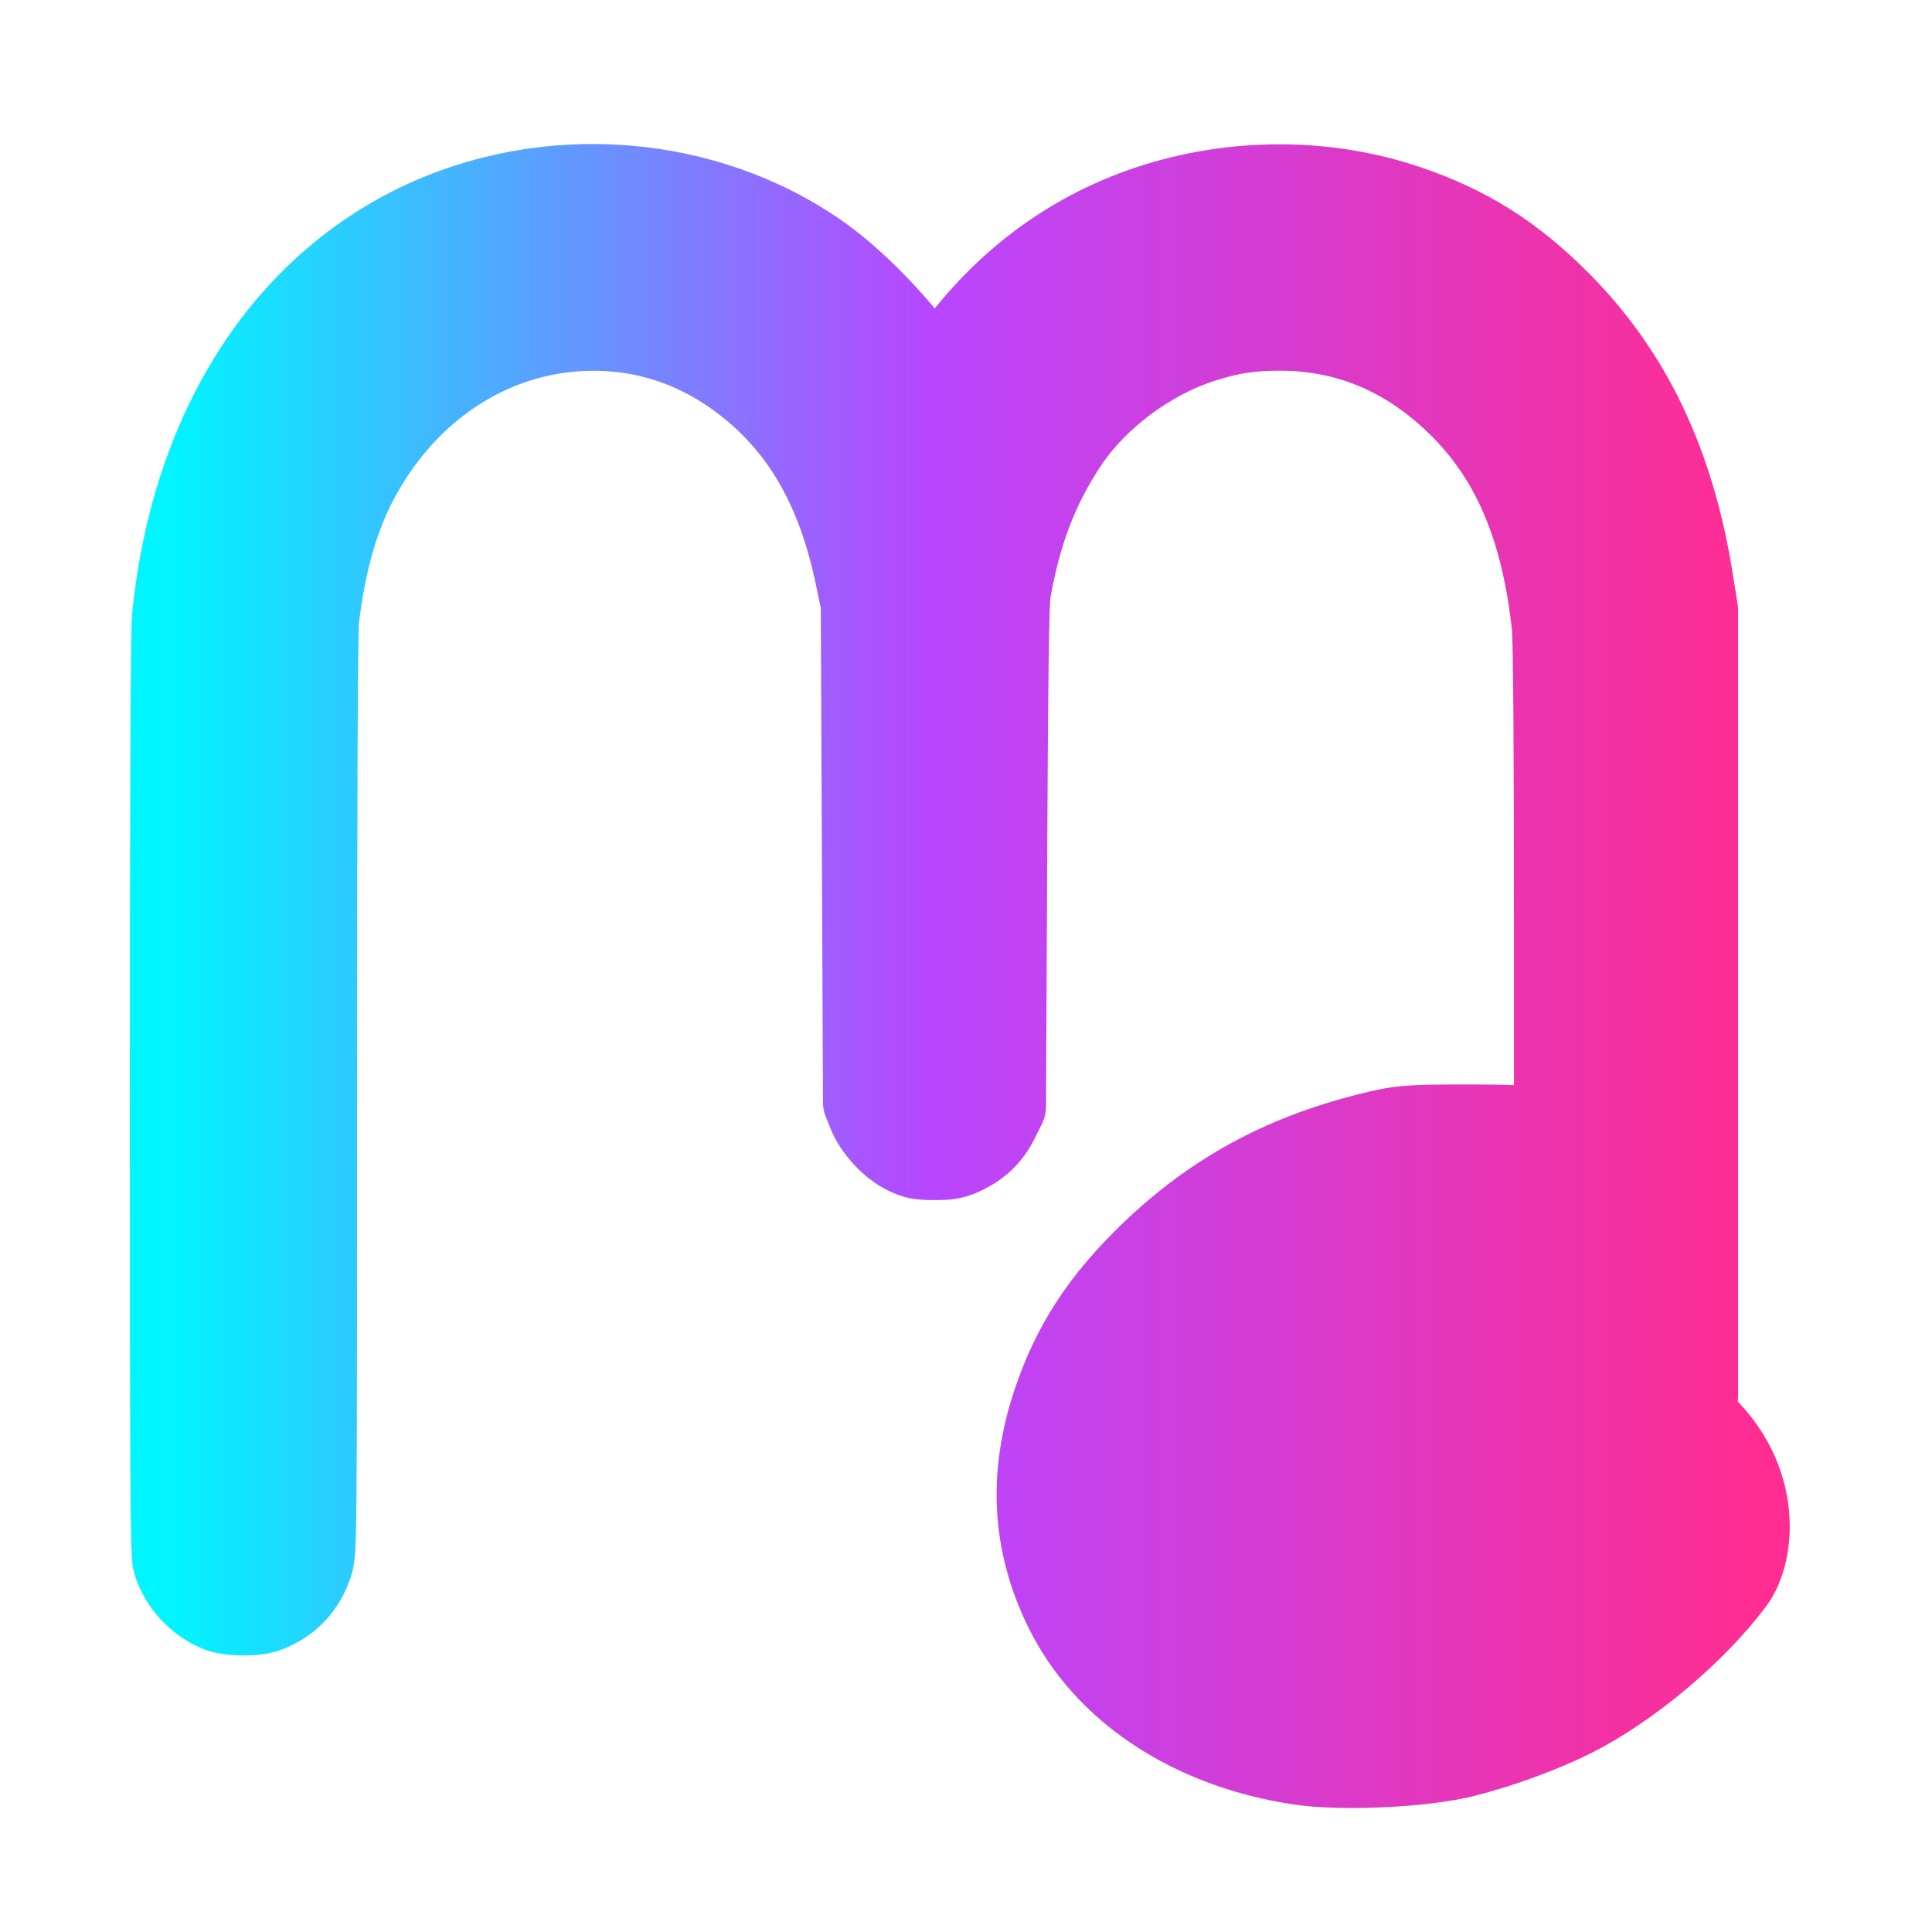
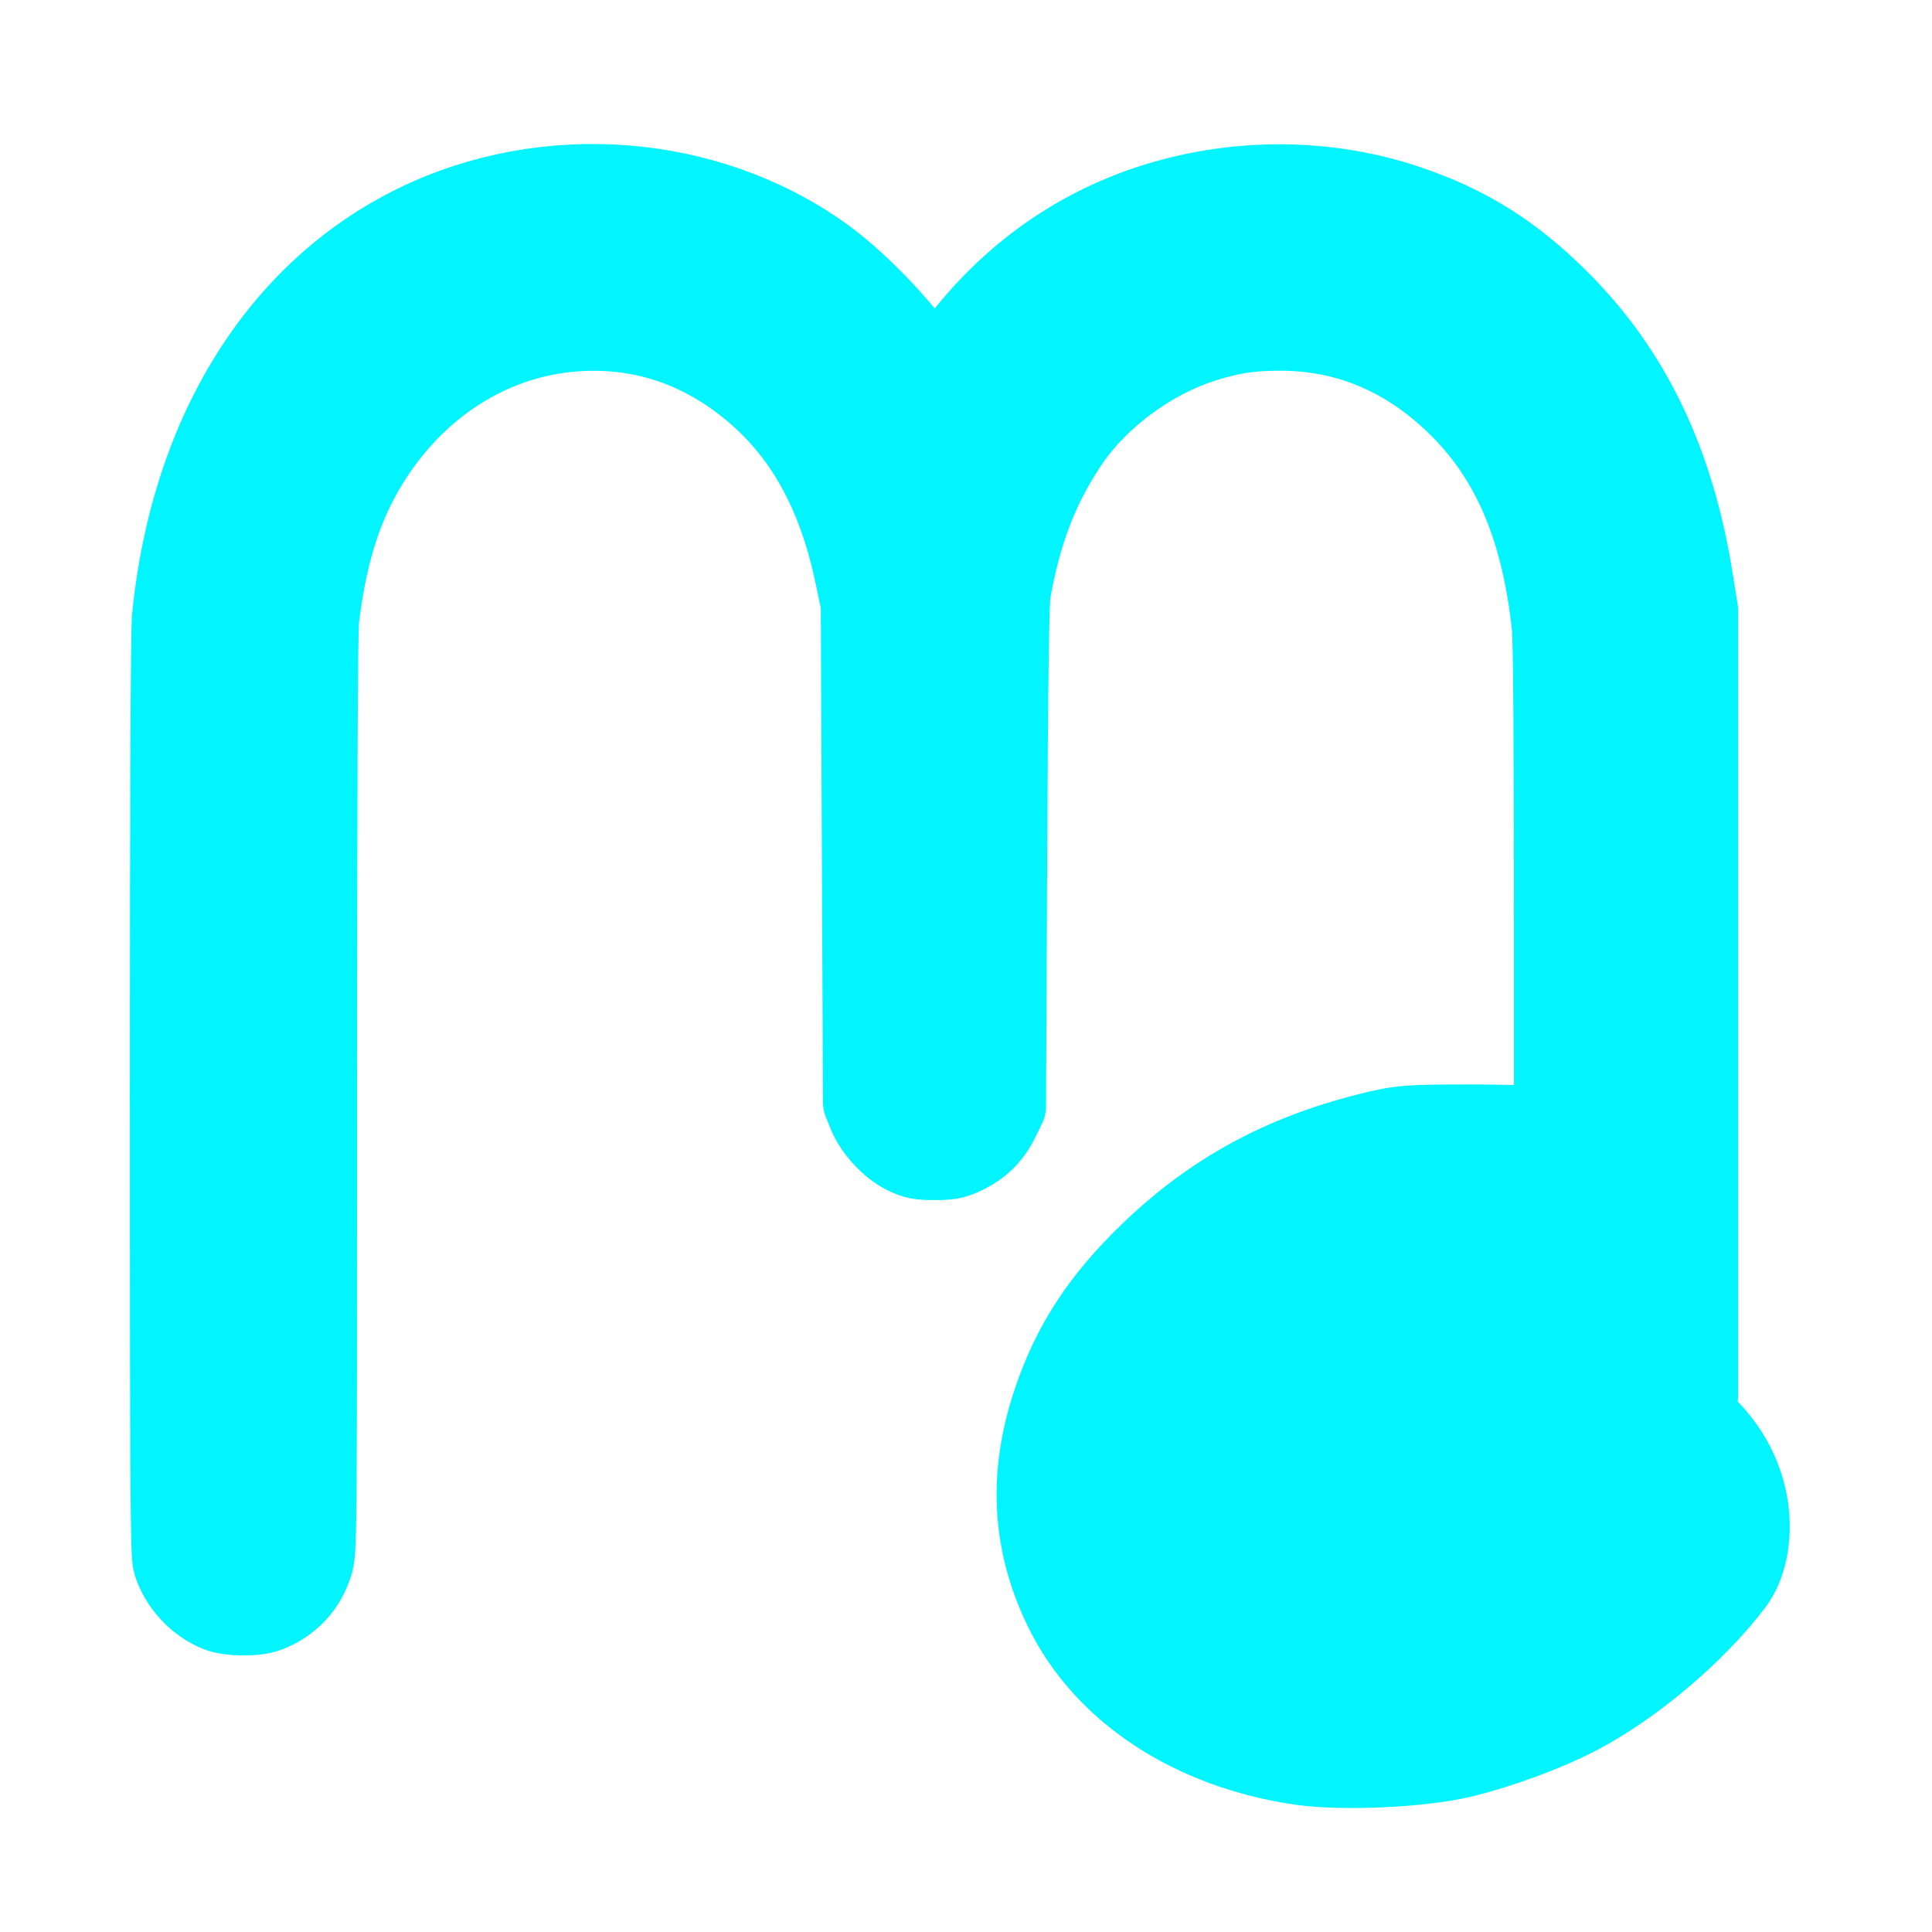
<svg xmlns="http://www.w3.org/2000/svg" viewBox="0 0 32 32" width="32" height="32" fill="none">
-   <defs>
-     <linearGradient id="meloscribe-favicon-gradient" x1="0%" y1="0%" x2="100%" y2="0%">
-       <stop offset="0%" stop-color="#00f5ff" />
-       <stop offset="48%" stop-color="#b846ff" />
-       <stop offset="100%" stop-color="#ff2d92" />
-     </linearGradient>
-   </defs>
-   <path d="M 4.437 26.708 C 4.81 26.562 5.069 26.286 5.189 25.907 C 5.257 25.69 5.258 25.598 5.258 18.121 C 5.258 13.3 5.27 10.447 5.292 10.261 C 5.397 9.377 5.59 8.666 5.888 8.069 C 6.629 6.587 7.966 5.629 9.47 5.501 C 10.494 5.415 11.442 5.69 12.271 6.315 C 13.247 7.051 13.85 8.082 14.154 9.541 L 14.251 10.003 L 14.269 14.129 L 14.287 18.255 L 14.367 18.453 C 14.473 18.715 14.738 19.002 14.988 19.125 C 15.156 19.207 15.227 19.221 15.478 19.221 C 15.723 19.222 15.803 19.206 15.965 19.13 C 16.238 19.003 16.426 18.82 16.556 18.554 L 16.669 18.325 L 16.689 14.181 C 16.702 11.316 16.72 9.968 16.748 9.813 C 16.921 8.827 17.202 8.087 17.681 7.362 C 18.178 6.609 19.048 5.958 19.932 5.678 C 20.382 5.535 20.705 5.485 21.192 5.484 C 22.296 5.482 23.265 5.883 24.105 6.689 C 25.017 7.565 25.518 8.725 25.696 10.373 C 25.719 10.589 25.732 12.354 25.732 15.349 L 25.732 19.99 L 25.784 18.704 C 25.516 18.641 25.138 18.619 24.325 18.618 C 23.311 18.618 23.185 18.628 22.658 18.761 C 21.22 19.123 20.088 19.741 19.059 20.727 C 18.234 21.518 17.745 22.266 17.424 23.233 C 17.023 24.438 17.083 25.551 17.61 26.642 C 18.271 28.014 19.726 28.976 21.539 29.241 C 22.245 29.344 23.585 29.28 24.258 29.11 C 24.859 28.959 25.57 28.698 26.071 28.445 C 27.003 27.975 28.083 27.069 28.722 26.221 C 29.123 25.688 29.193 24.352 28.052 23.434 L 28.132 23.123 L 28.132 16.615 L 28.132 10.106 L 28.052 9.606 C 27.742 7.658 27.03 6.169 25.839 4.976 C 25.06 4.197 24.316 3.729 23.315 3.39 C 21.954 2.929 20.41 2.932 19.019 3.396 C 17.657 3.851 16.514 4.726 15.659 5.97 L 15.488 6.219 L 15.303 5.954 C 14.875 5.34 14.181 4.628 13.624 4.231 C 11.707 2.863 9.047 2.656 6.89 3.707 C 4.615 4.816 3.145 7.182 2.842 10.222 C 2.819 10.456 2.807 13.212 2.807 18.149 C 2.807 24.634 2.814 25.743 2.856 25.884 C 2.964 26.241 3.26 26.563 3.61 26.703 C 3.806 26.782 4.242 26.784 4.437 26.708 Z" fill="url(#meloscribe-favicon-gradient)" stroke="url(#meloscribe-favicon-gradient)" stroke-width="1.312" stroke-linejoin="round" stroke-linecap="round" />
+   <path d="M 4.437 26.708 C 4.81 26.562 5.069 26.286 5.189 25.907 C 5.257 25.69 5.258 25.598 5.258 18.121 C 5.258 13.3 5.27 10.447 5.292 10.261 C 5.397 9.377 5.59 8.666 5.888 8.069 C 6.629 6.587 7.966 5.629 9.47 5.501 C 10.494 5.415 11.442 5.69 12.271 6.315 C 13.247 7.051 13.85 8.082 14.154 9.541 L 14.251 10.003 L 14.269 14.129 L 14.287 18.255 L 14.367 18.453 C 14.473 18.715 14.738 19.002 14.988 19.125 C 15.156 19.207 15.227 19.221 15.478 19.221 C 15.723 19.222 15.803 19.206 15.965 19.13 C 16.238 19.003 16.426 18.82 16.556 18.554 L 16.669 18.325 L 16.689 14.181 C 16.702 11.316 16.72 9.968 16.748 9.813 C 16.921 8.827 17.202 8.087 17.681 7.362 C 18.178 6.609 19.048 5.958 19.932 5.678 C 20.382 5.535 20.705 5.485 21.192 5.484 C 22.296 5.482 23.265 5.883 24.105 6.689 C 25.017 7.565 25.518 8.725 25.696 10.373 C 25.719 10.589 25.732 12.354 25.732 15.349 L 25.732 19.99 L 25.784 18.704 C 25.516 18.641 25.138 18.619 24.325 18.618 C 23.311 18.618 23.185 18.628 22.658 18.761 C 21.22 19.123 20.088 19.741 19.059 20.727 C 18.234 21.518 17.745 22.266 17.424 23.233 C 17.023 24.438 17.083 25.551 17.61 26.642 C 18.271 28.014 19.726 28.976 21.539 29.241 C 22.245 29.344 23.585 29.28 24.258 29.11 C 24.859 28.959 25.57 28.698 26.071 28.445 C 27.003 27.975 28.083 27.069 28.722 26.221 C 29.123 25.688 29.193 24.352 28.052 23.434 L 28.132 23.123 L 28.132 16.615 L 28.132 10.106 L 28.052 9.606 C 27.742 7.658 27.03 6.169 25.839 4.976 C 25.06 4.197 24.316 3.729 23.315 3.39 C 21.954 2.929 20.41 2.932 19.019 3.396 C 17.657 3.851 16.514 4.726 15.659 5.97 L 15.488 6.219 L 15.303 5.954 C 14.875 5.34 14.181 4.628 13.624 4.231 C 11.707 2.863 9.047 2.656 6.89 3.707 C 4.615 4.816 3.145 7.182 2.842 10.222 C 2.819 10.456 2.807 13.212 2.807 18.149 C 2.807 24.634 2.814 25.743 2.856 25.884 C 2.964 26.241 3.26 26.563 3.61 26.703 C 3.806 26.782 4.242 26.784 4.437 26.708 Z" fill="#00f5ff" stroke="#00f5ff" stroke-width="1.312" stroke-linejoin="round" stroke-linecap="round" />
</svg>
